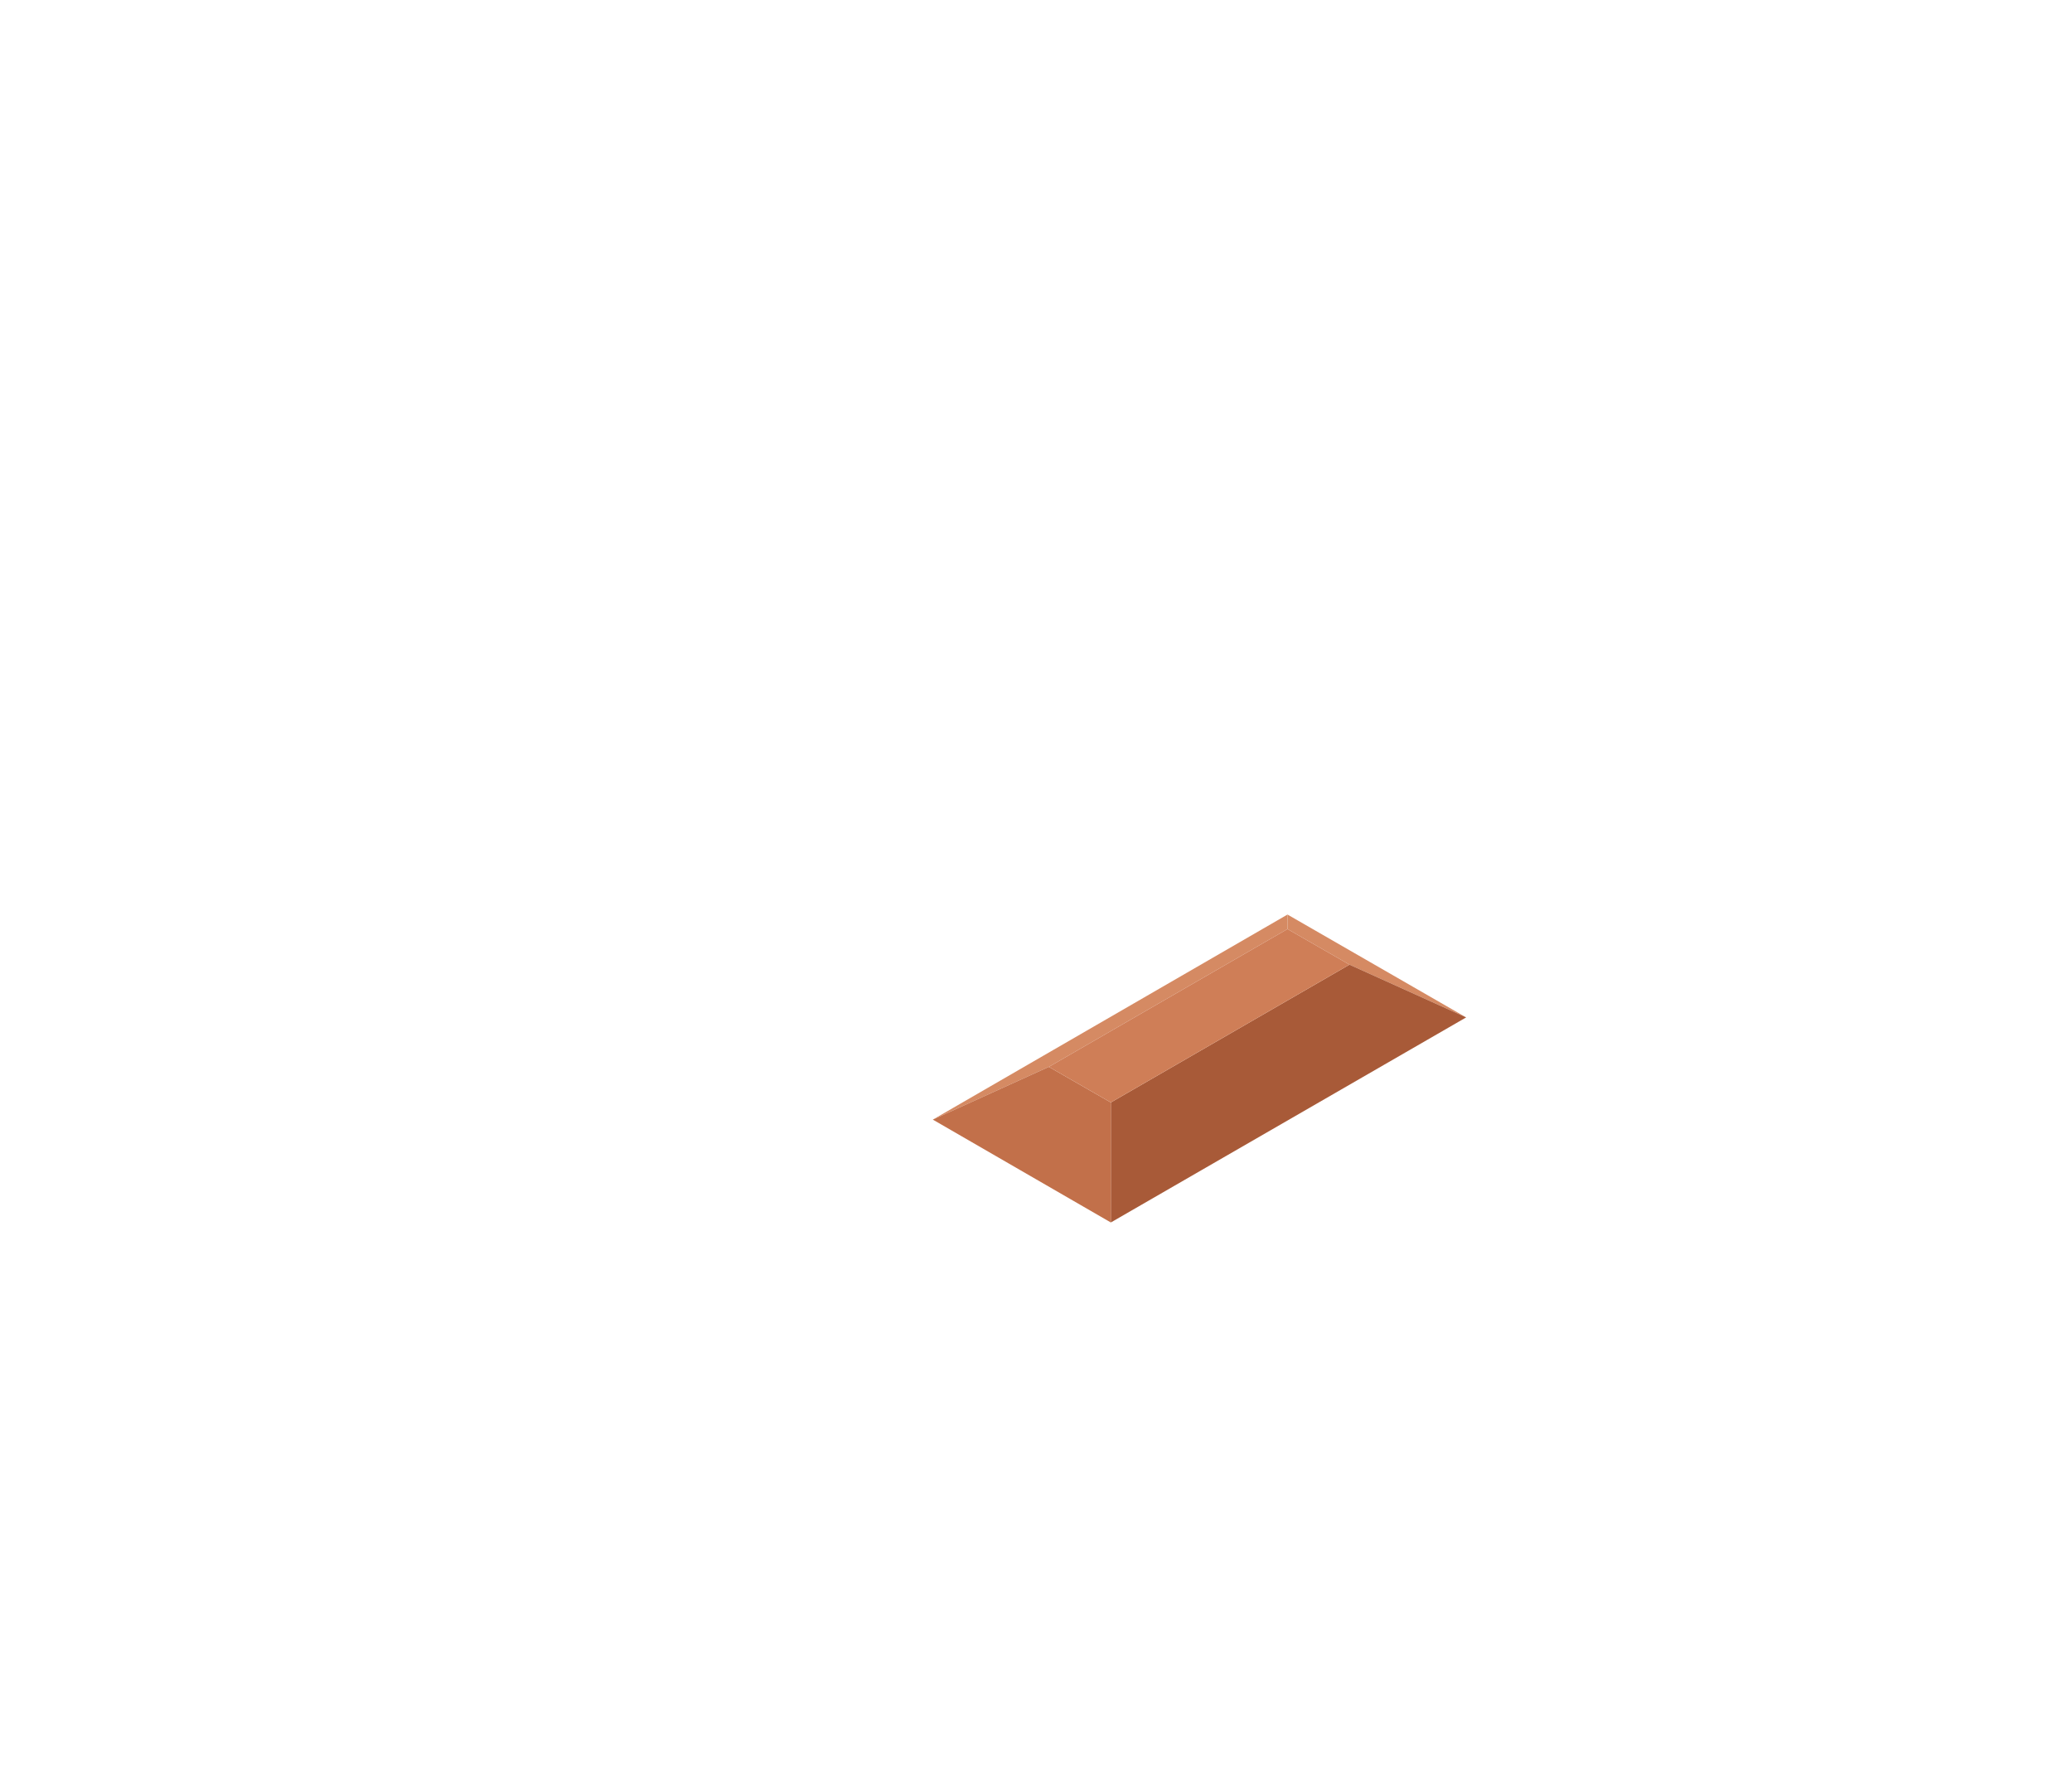
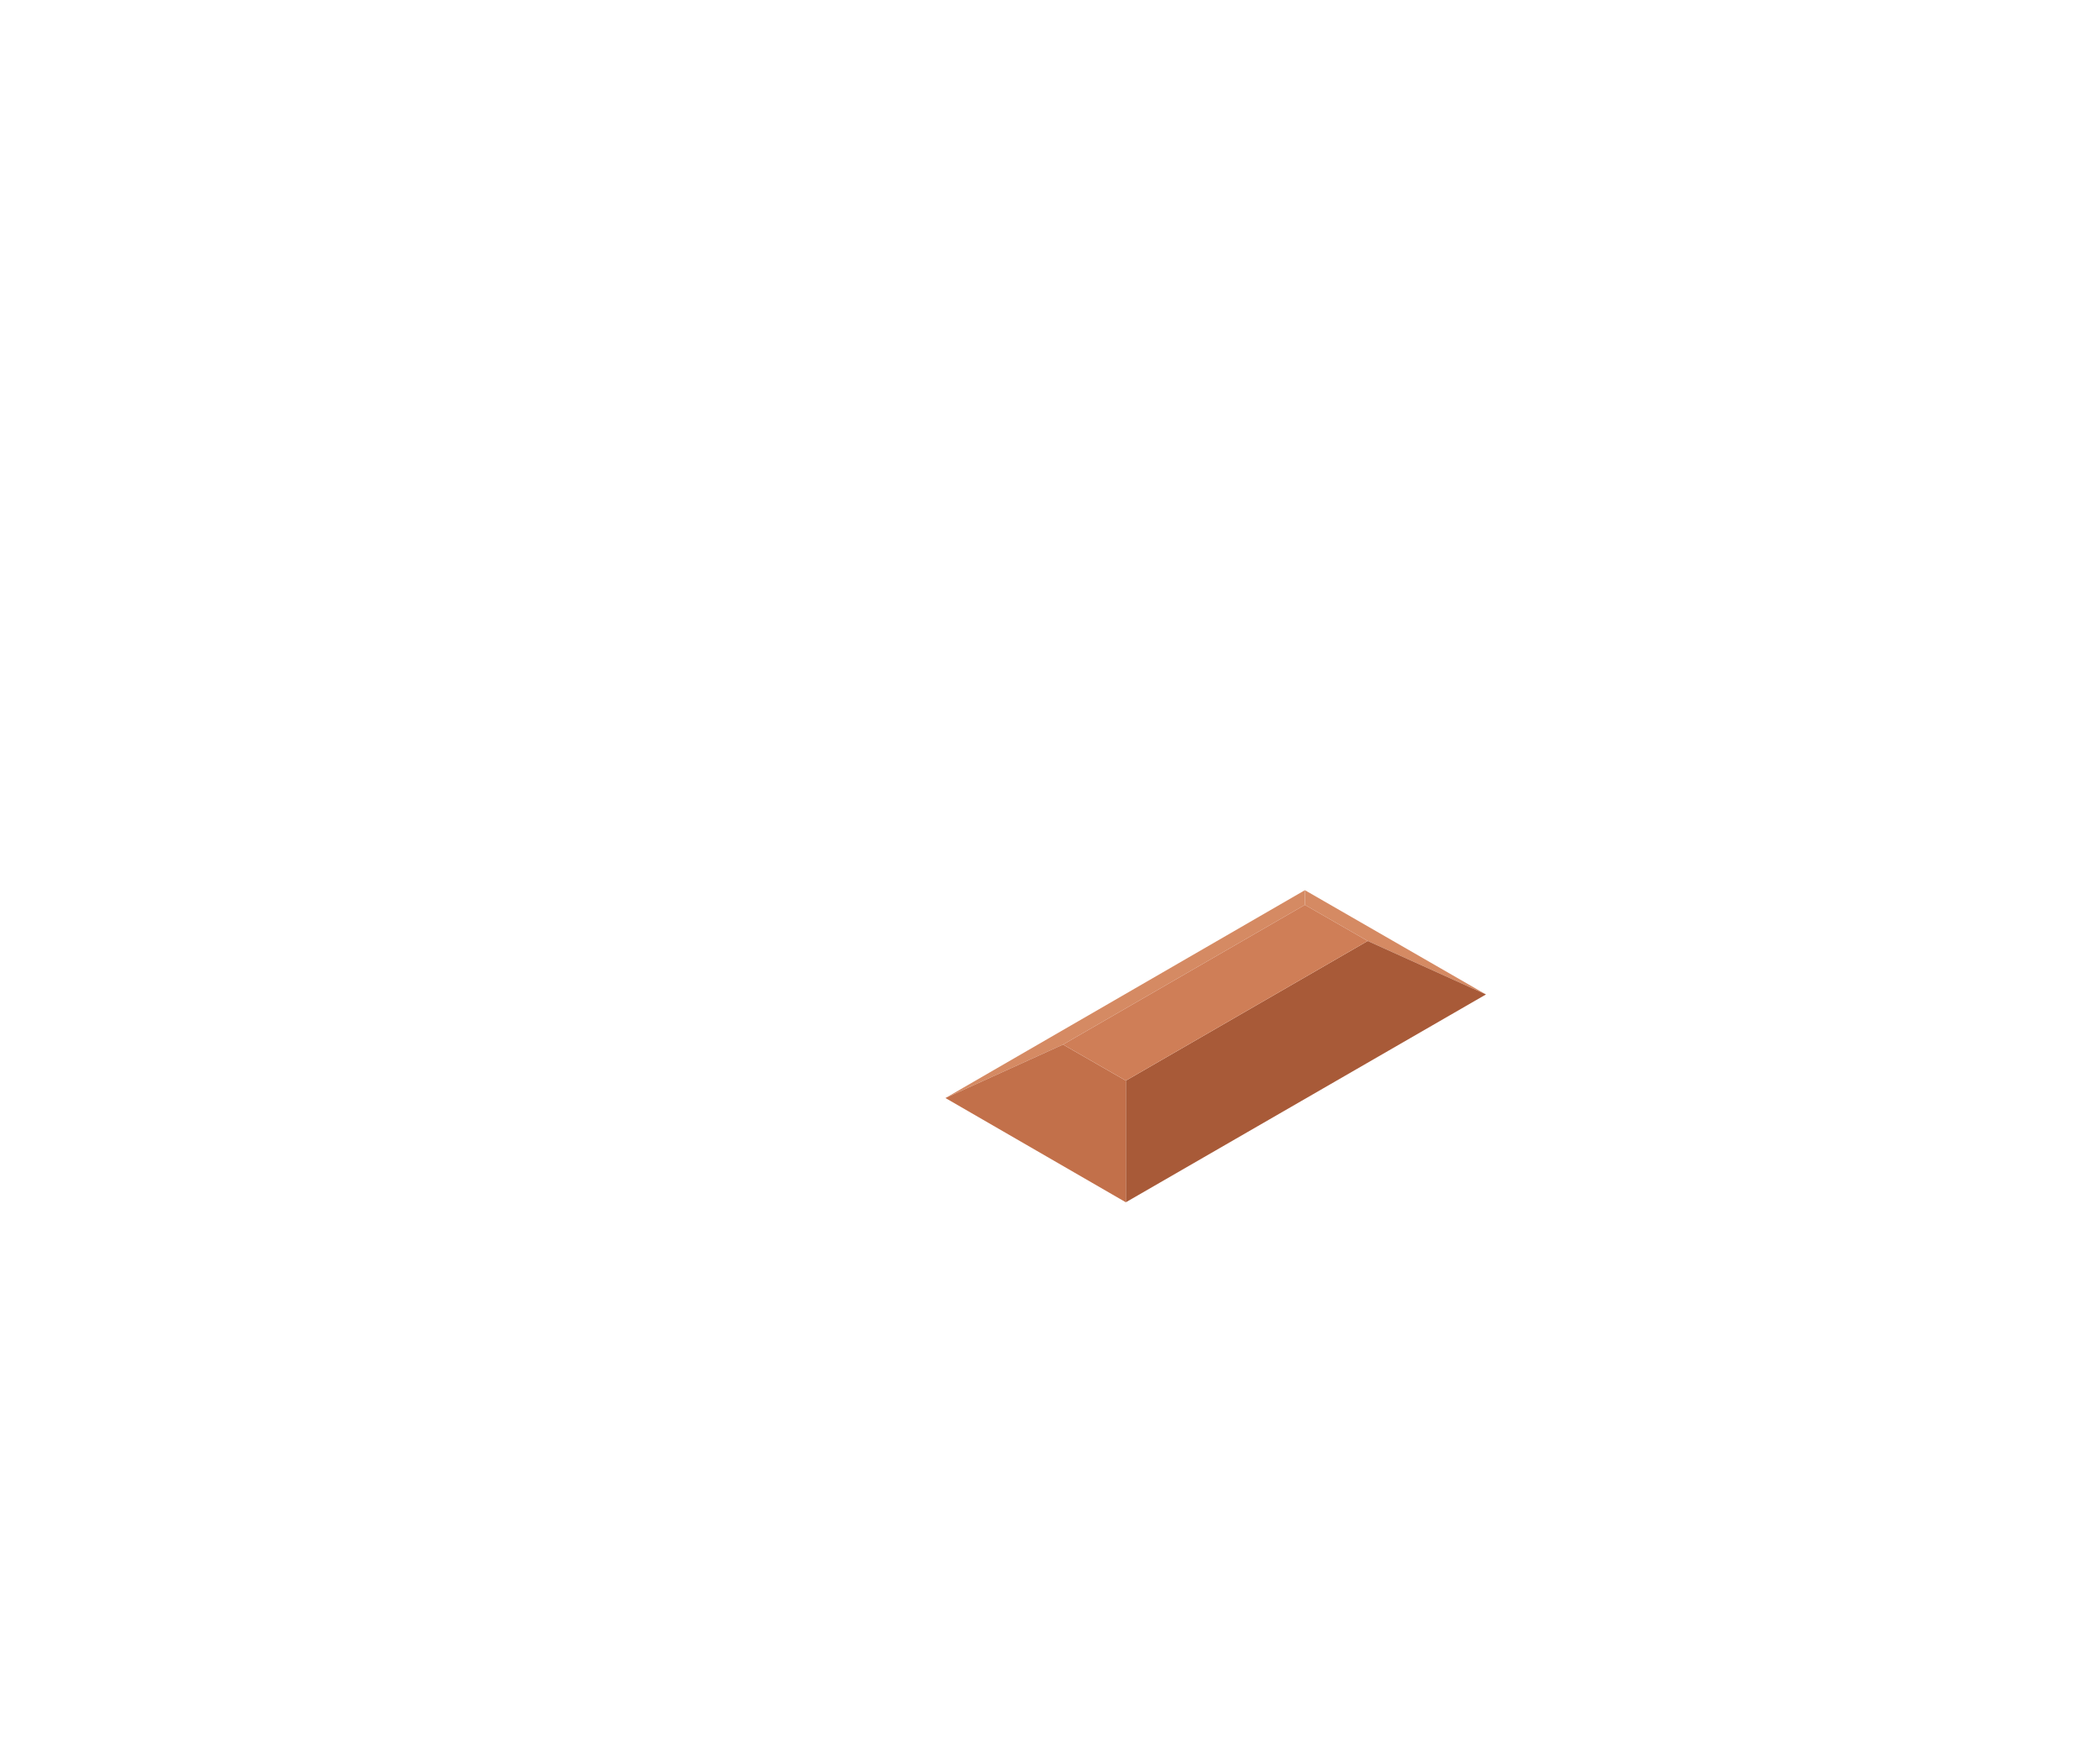
- <svg xmlns="http://www.w3.org/2000/svg" viewBox="273.7 152.7 314.3 268.2" width="628.6" height="536.4">
+ <svg xmlns="http://www.w3.org/2000/svg" viewBox="273.7 158.2 314.3 262.7" width="628.6" height="525.4">
  <polygon points="469,291.4 496.1,307 478.4,299 469,293.6" fill="#D58A63" />
  <polygon points="415.2,322.5 469,291.4 469,293.6 432.8,314.5" fill="#D58A63" />
  <polygon points="496.1,307 442.2,338.1 442.2,319.9 478.4,299" fill="#A85A38" />
  <polygon points="442.2,338.1 415.2,322.5 432.8,314.5 442.2,319.9" fill="#C2704A" />
  <polygon points="432.8,314.5 469,293.6 478.4,299 442.2,319.9" fill="#CF7E57" />
</svg>
